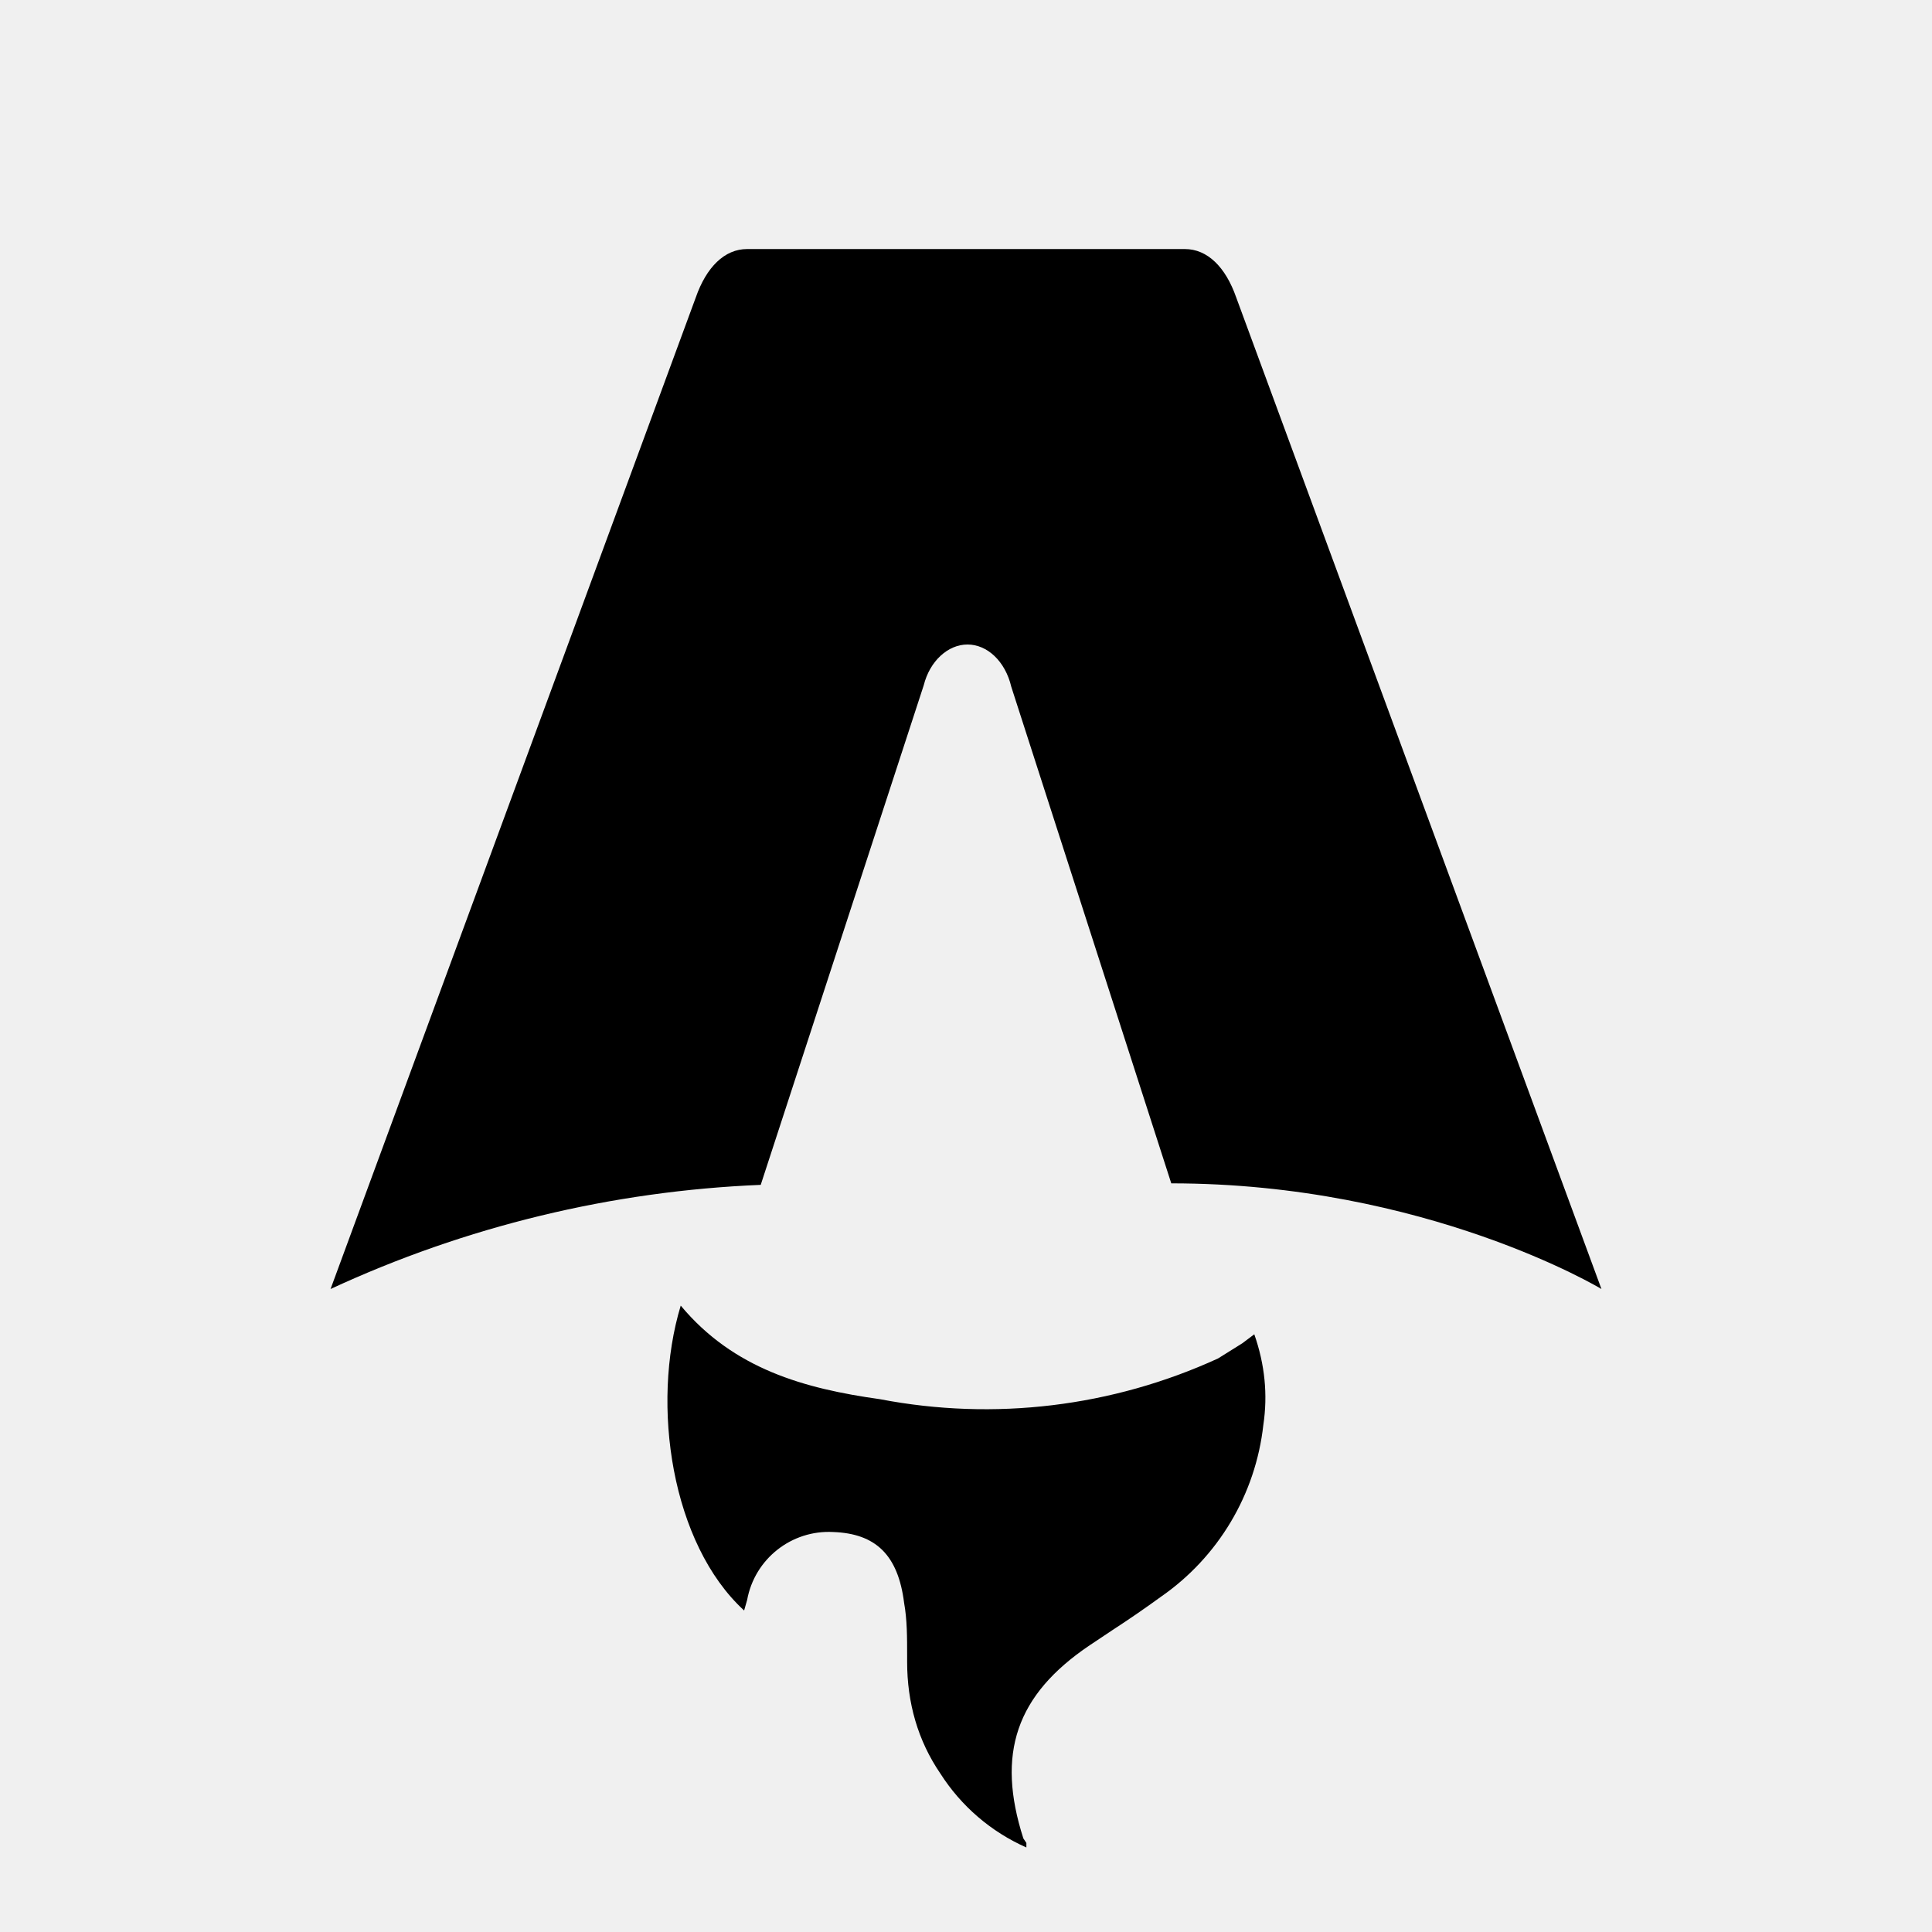
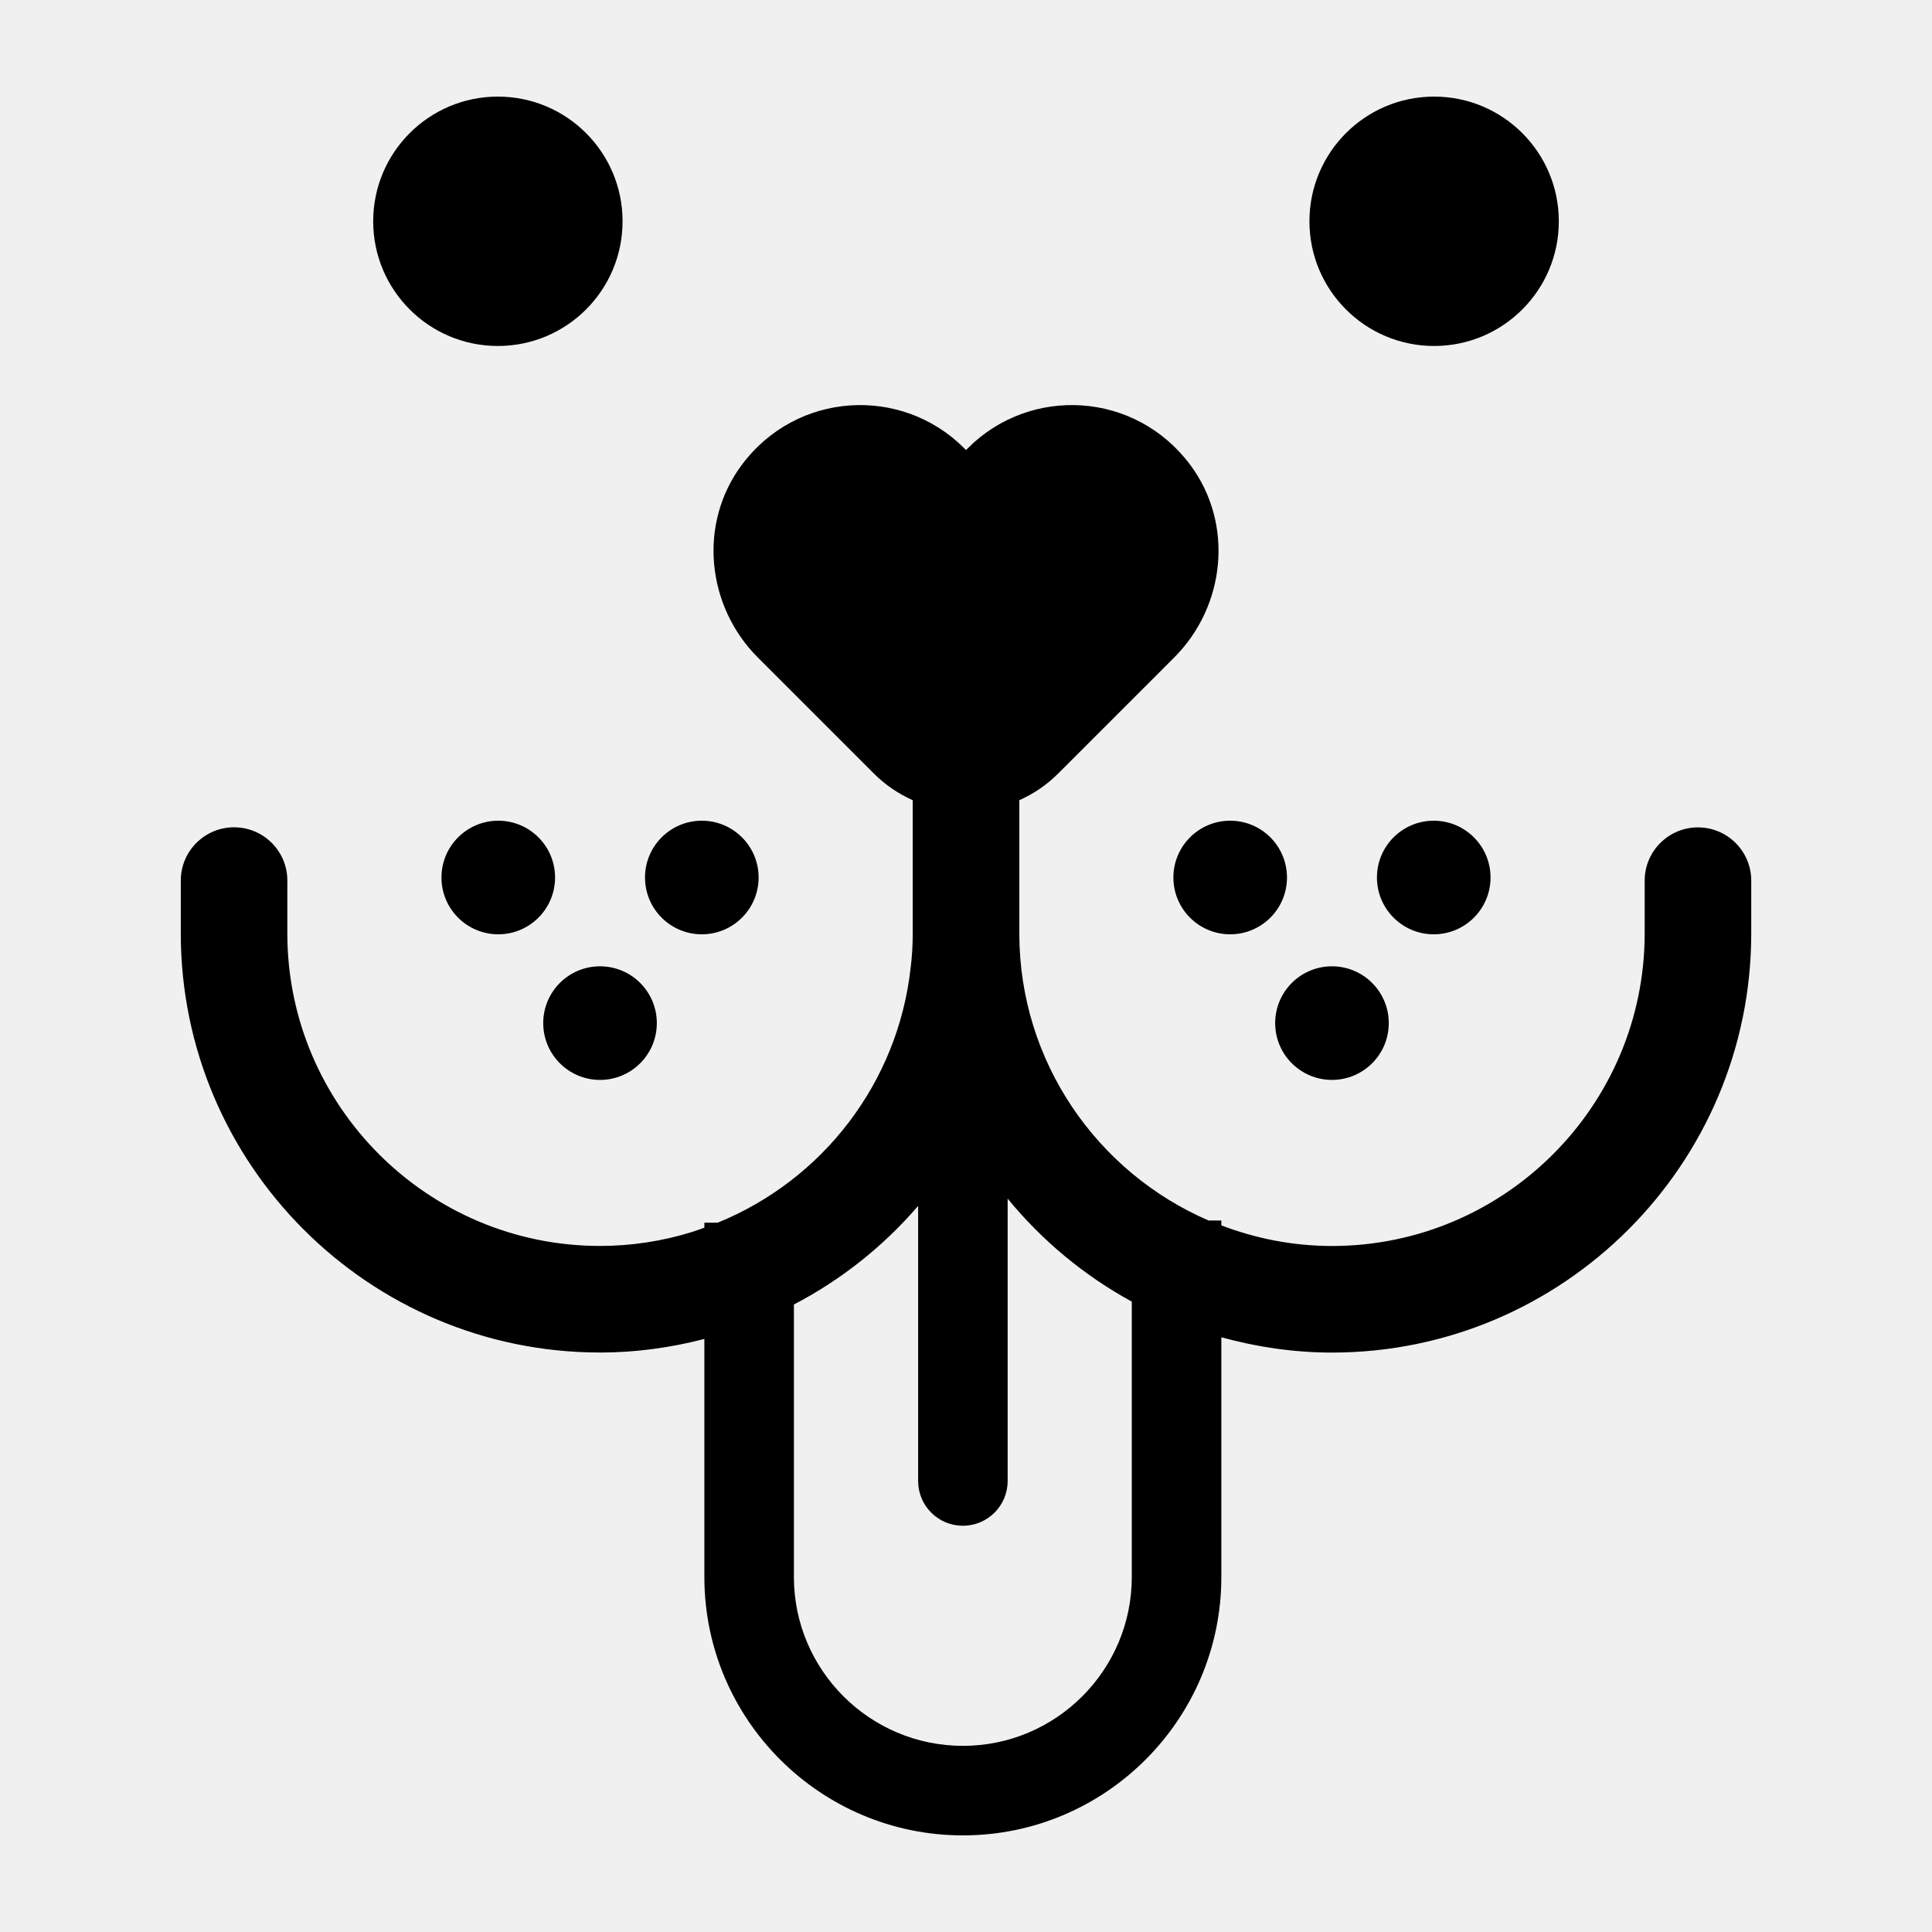
- <svg xmlns="http://www.w3.org/2000/svg" fill="none" viewBox="0 0 128 128">
-   <path d="M50.4 78.5a75.1 75.1 0 0 0-28.5 6.9l24.2-65.7c.7-2 1.9-3.2 3.4-3.2h29c1.5 0 2.7 1.2 3.4 3.2l24.2 65.7s-11.6-7-28.5-7L67 45.5c-.4-1.7-1.6-2.8-2.9-2.8-1.3 0-2.5 1.1-2.9 2.7L50.4 78.5Zm-1.1 28.2Zm-4.2-20.2c-2 6.6-.6 15.8 4.2 20.2a17.5 17.5 0 0 1 .2-.7 5.5 5.5 0 0 1 5.7-4.5c2.8.1 4.3 1.5 4.7 4.7.2 1.1.2 2.3.2 3.5v.4c0 2.7.7 5.2 2.2 7.4a13 13 0 0 0 5.7 4.9v-.3l-.2-.3c-1.8-5.6-.5-9.5 4.4-12.8l1.5-1a73 73 0 0 0 3.2-2.2 16 16 0 0 0 6.8-11.4c.3-2 .1-4-.6-6l-.8.6-1.6 1a37 37 0 0 1-22.4 2.7c-5-.7-9.7-2-13.2-6.2Z" />
-   <style>
-         path { fill: #000; }
-         @media (prefers-color-scheme: dark) {
-             path { fill: #FFF; }
-         }
-     </style>
+ <svg xmlns="http://www.w3.org/2000/svg" width="700pt" height="700pt" viewBox="0 0 700 700">
+   <path d="m564.79 80.18c0 24.949-20.227 45.176-45.18 45.176-24.949 0-45.176-20.227-45.176-45.176 0-24.953 20.227-45.18 45.176-45.18 24.953 0 45.18 20.227 45.18 45.18" />
+   <path d="m225.57 80.18c0 24.949-20.227 45.176-45.176 45.176-24.953 0-45.18-20.227-45.18-45.176 0-24.953 20.227-45.18 45.18-45.18 24.949 0 45.176 20.227 45.176 45.18" />
+   <path d="m217.41 490.05c12.77 0 25.445-1.723 37.793-4.922v86.238c0 51.629 42.027 93.629 93.688 93.629 51.625 0 93.625-42 93.625-93.625v-86.848c12.797 3.508 26.195 5.543 40.082 5.543 83.762 0 151.91-68.145 151.91-151.91v-19.074c0-10.668-8.645-19.305-19.305-19.305s-19.305 8.645-19.305 19.305v19.074c0 62.469-50.828 113.29-113.3 113.29-14.125 0-27.602-2.715-40.082-7.461v-1.766h-4.606c-40.266-17.359-68.543-57.395-68.594-103.94 0-0.051 0.008-0.09 0.008-0.141v-48.211c5.09-2.281 9.879-5.469 14.055-9.645l42.027-42.027c18.727-18.719 21.672-48.574 5.852-69.812-19.902-26.703-57.902-28.734-80.551-6.082l-0.699 0.699-0.699-0.699c-22.645-22.645-60.648-20.621-80.551 6.082-15.82 21.23-12.871 51.086 5.844 69.812l42.035 42.035c4.18 4.18 8.969 7.356 14.055 9.645v48.23c0 0.043 0.008 0.086 0.008 0.125-0.008 4.32-0.254 8.449-0.785 12.586-4.656 41.379-31.676 76.551-69.875 92.121h-4.836v1.805c-1.484 0.523-2.945 1.094-4.461 1.562-10.828 3.367-22.043 5.066-33.34 5.066-62.469 0-113.3-50.82-113.3-113.29l0.008-19.09c0-10.668-8.645-19.305-19.305-19.305s-19.305 8.645-19.305 19.305v19.082c-0.016 83.77 68.137 151.91 151.9 151.91zm70.238-17.402c17.305-9.043 32.535-21.203 45.004-35.723v99.664c0 8.961 7.258 16.219 16.219 16.219 8.961 0 16.219-7.258 16.219-16.219v-102.3c12.41 15.148 27.68 27.867 44.98 37.309v99.77c0 33.738-27.445 61.188-61.18 61.188-33.77 0-61.242-27.445-61.242-61.188z" />
+   <path d="m503.18 370.69c0 11.367-9.215 20.582-20.582 20.582s-20.578-9.215-20.578-20.582c0-11.367 9.211-20.578 20.578-20.578s20.582 9.211 20.582 20.578" />
+   <path d="m540.05 317.94c0 11.363-9.215 20.578-20.582 20.578-11.363 0-20.578-9.215-20.578-20.578 0-11.367 9.215-20.582 20.578-20.582 11.367 0 20.582 9.215 20.582 20.582" />
+   <path d="m466.3 317.94c0 11.363-9.211 20.578-20.578 20.578s-20.582-9.215-20.582-20.578c0-11.367 9.215-20.582 20.582-20.582s20.578 9.215 20.578 20.582" />
+   <path d="m237.98 370.69c0 11.367-9.211 20.582-20.578 20.582s-20.582-9.215-20.582-20.582c0-11.367 9.215-20.578 20.582-20.578s20.578 9.211 20.578 20.578" />
+   <path d="m274.86 317.94c0 11.363-9.215 20.578-20.582 20.578s-20.578-9.215-20.578-20.578c0-11.367 9.211-20.582 20.578-20.582s20.582 9.215 20.582 20.582" />
+   <path d="m201.11 317.94c0 11.363-9.215 20.578-20.578 20.578-11.367 0-20.582-9.215-20.582-20.578 0-11.367 9.215-20.582 20.582-20.582 11.363 0 20.578 9.215 20.578 20.582" />
</svg>
